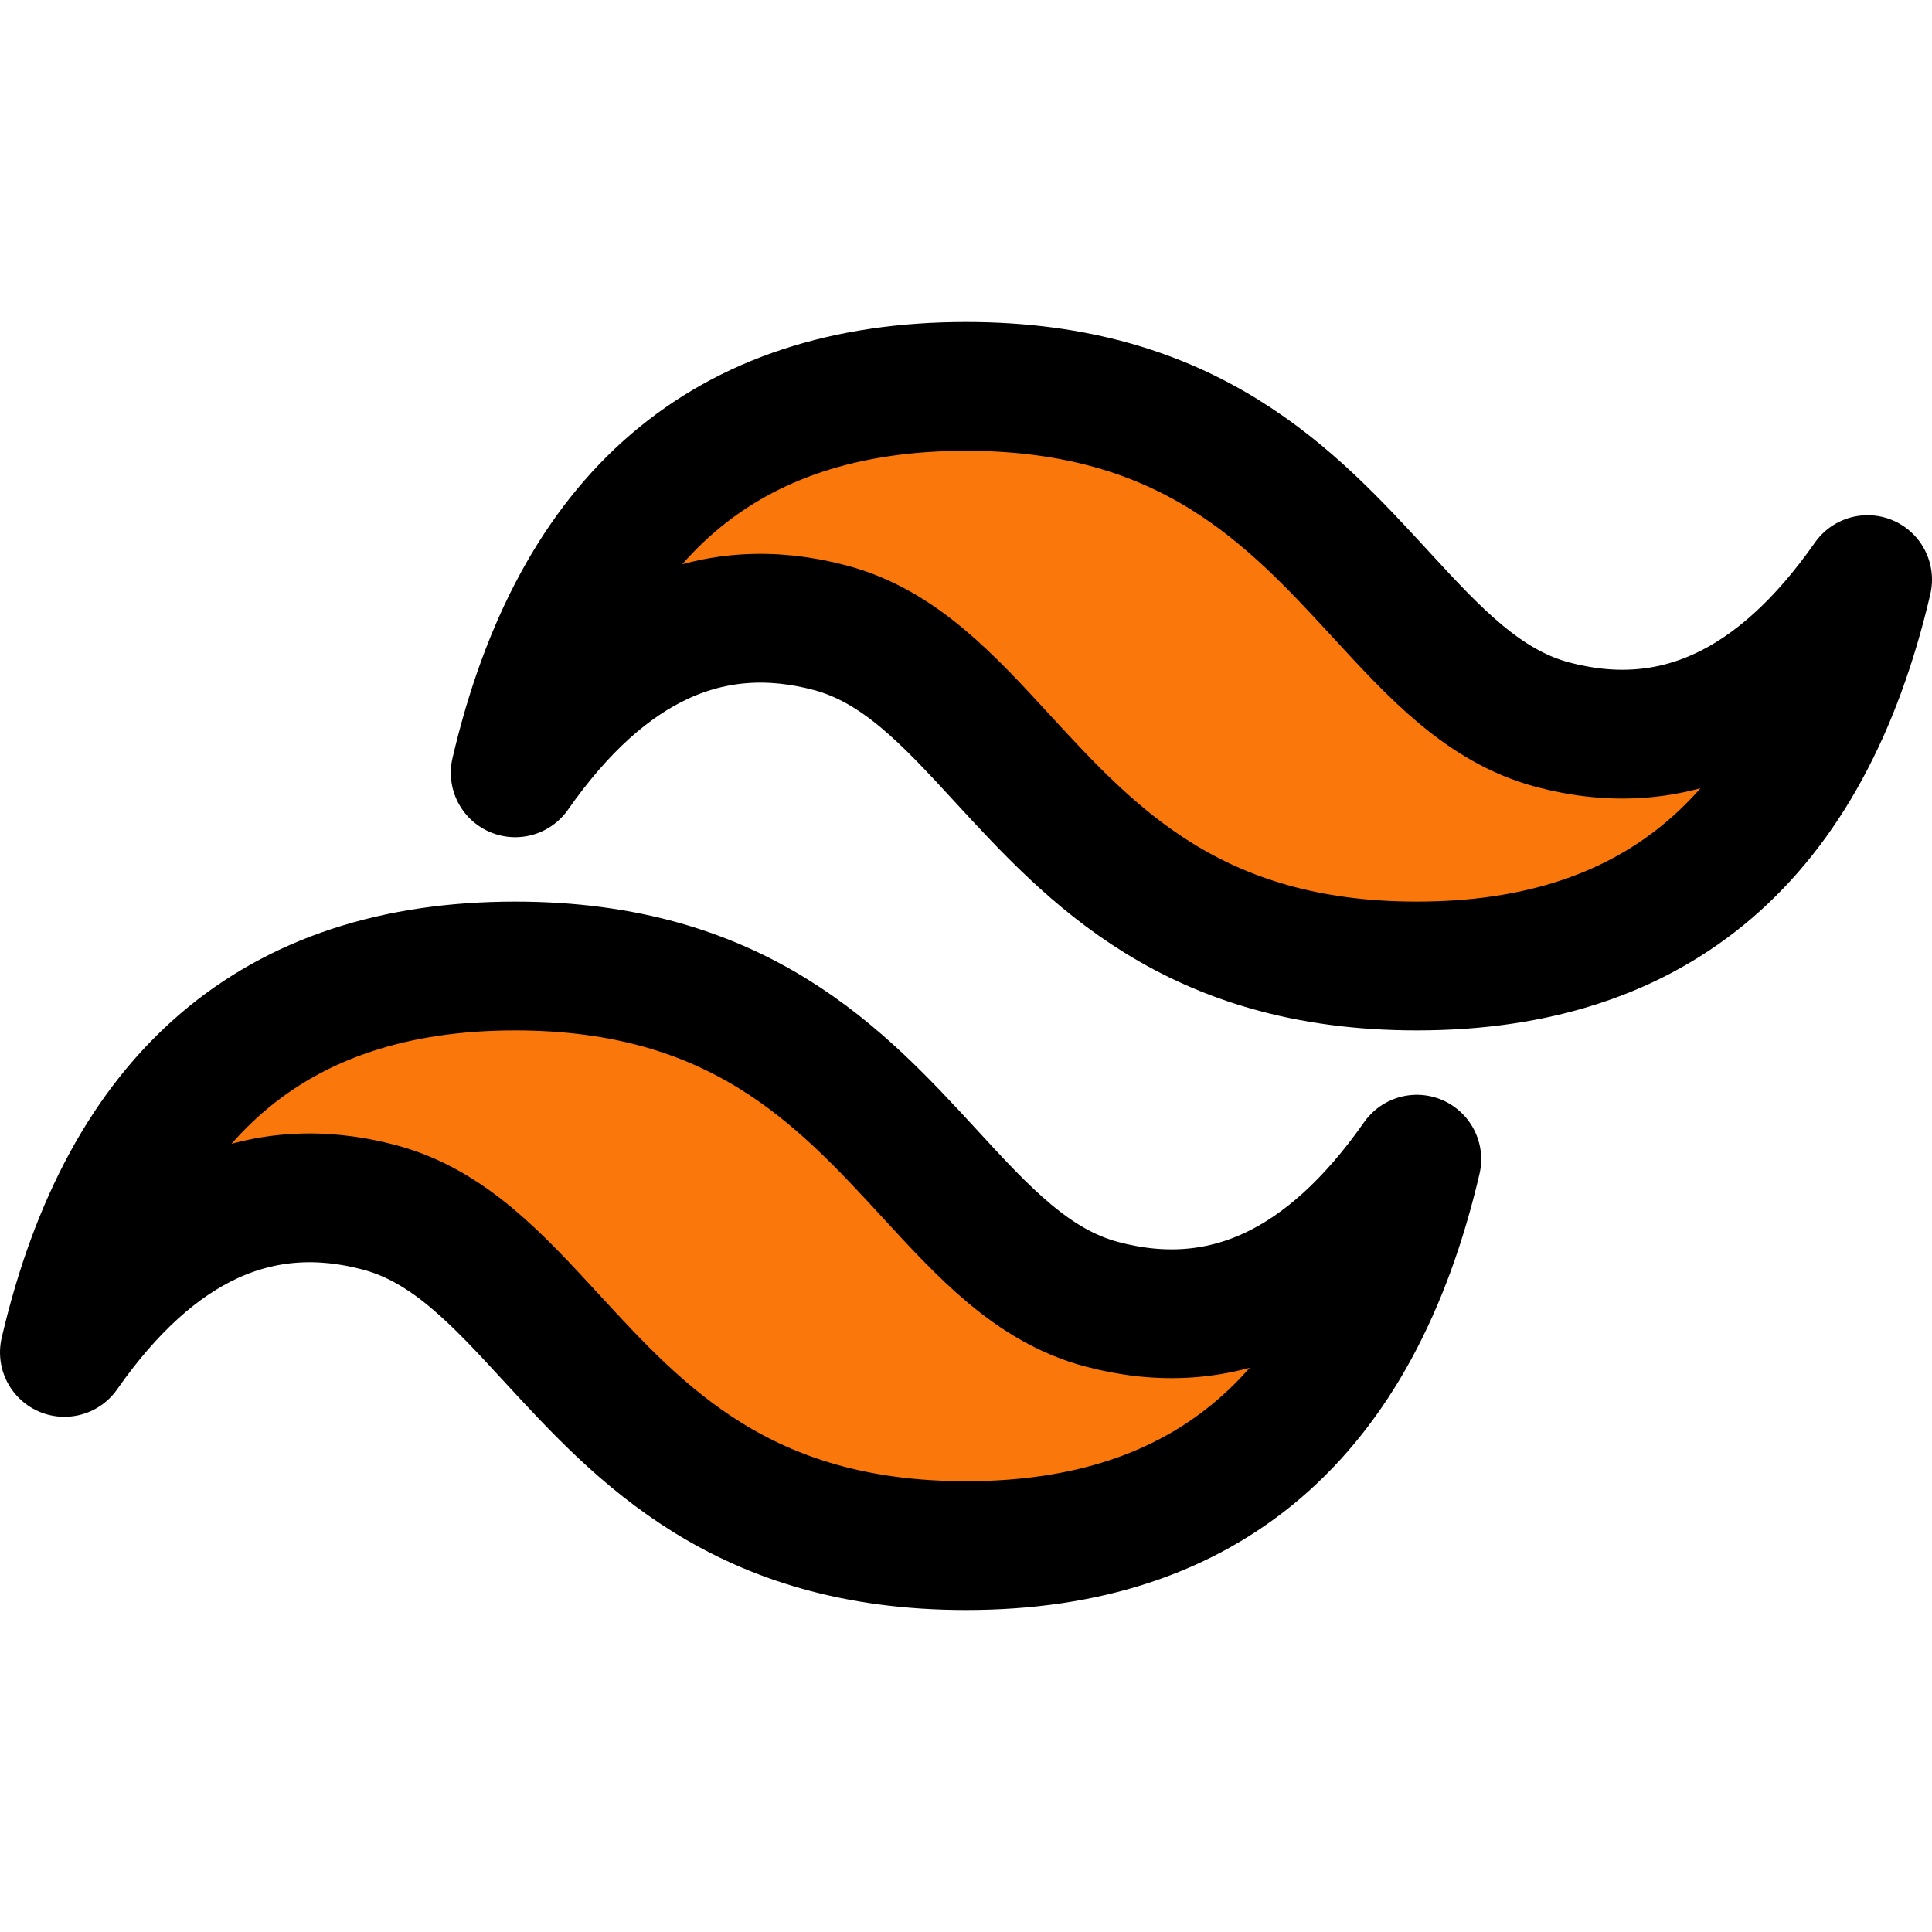
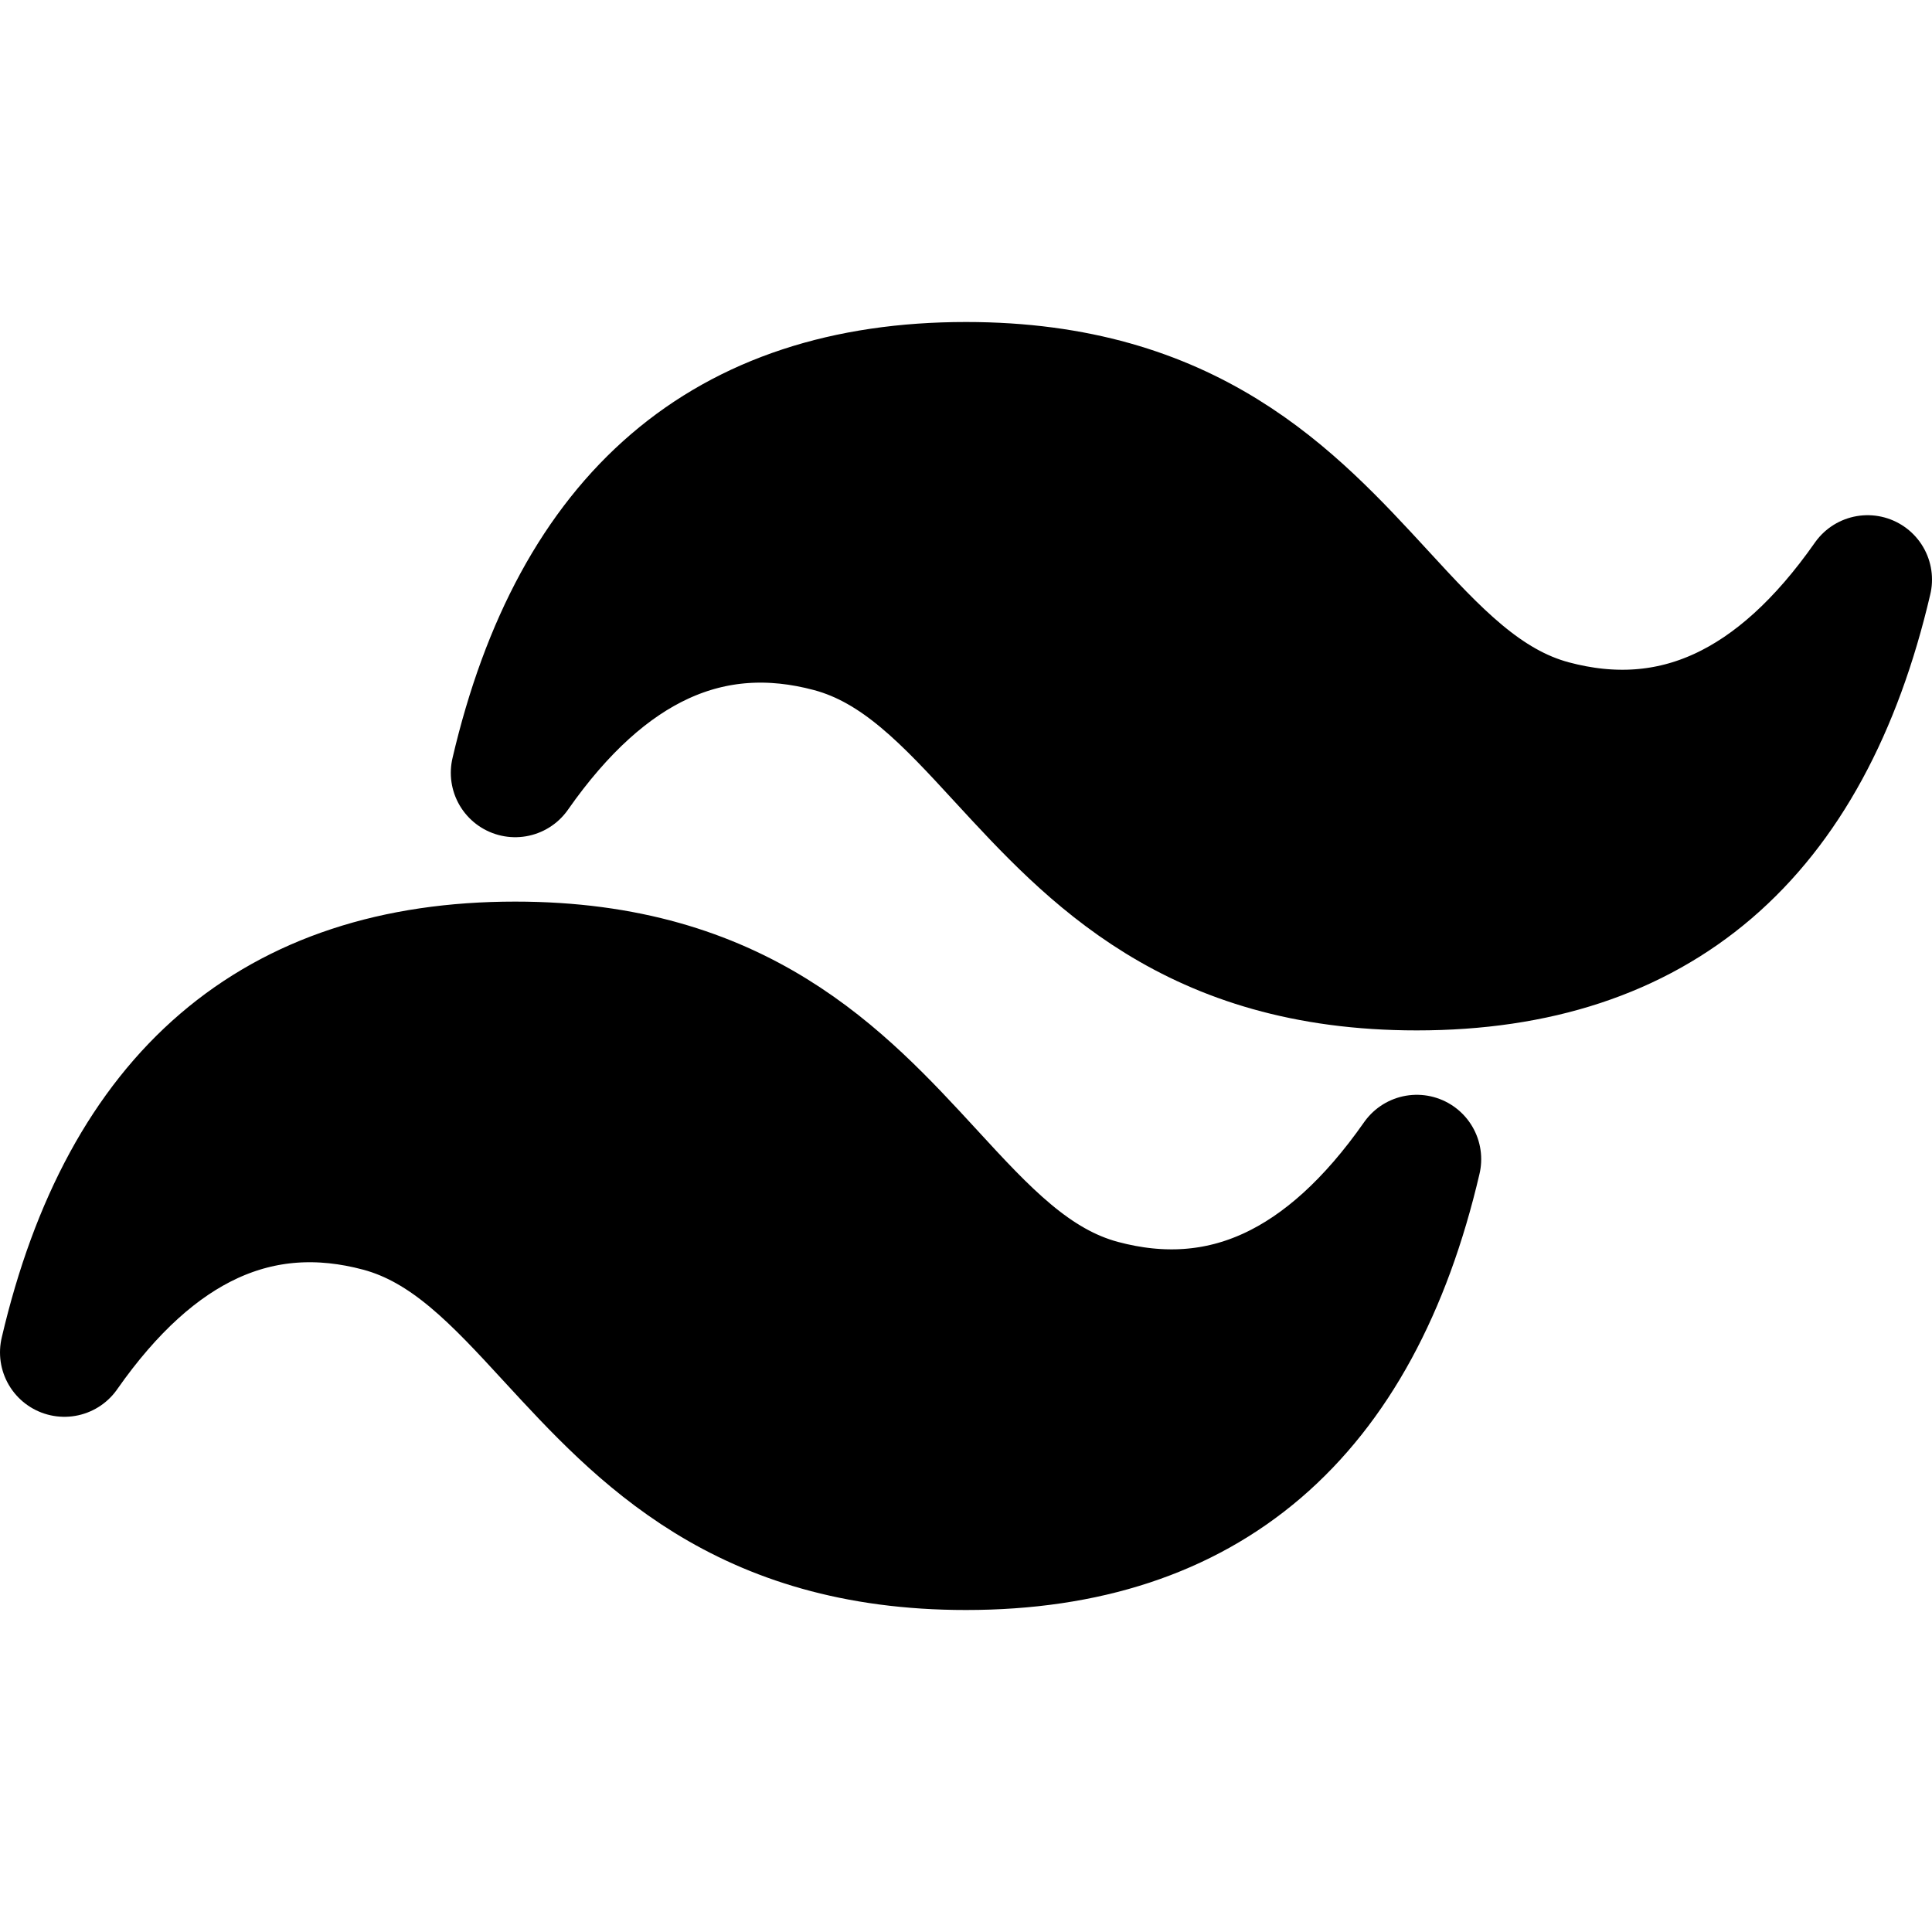
- <svg xmlns="http://www.w3.org/2000/svg" width="800px" height="800px" viewBox="0 0 15 15" fill="#fa770b">
+ <svg xmlns="http://www.w3.org/2000/svg" width="800px" height="800px" viewBox="0 0 15 15" fill="#000000">
  <path fill-rule="evenodd" clip-rule="evenodd" d="M7.5 3C5.633 3 4.467 4 4 6C4.7 5 5.517 4.625 6.45 4.875C6.983 5.018 7.363 5.432 7.784 5.89C8.471 6.636 9.265 7.5 11 7.5C12.867 7.5 14.033 6.5 14.5 4.5C13.8 5.5 12.983 5.875 12.05 5.625C11.518 5.482 11.137 5.068 10.716 4.61C10.029 3.864 9.235 3 7.5 3ZM4 7.5C2.133 7.5 0.967 8.5 0.5 10.5C1.2 9.5 2.017 9.125 2.95 9.375C3.483 9.518 3.863 9.932 4.284 10.39C4.971 11.136 5.765 12 7.5 12C9.367 12 10.533 11 11 9C10.3 10 9.483 10.375 8.55 10.125C8.017 9.982 7.637 9.568 7.216 9.11C6.529 8.364 5.735 7.5 4 7.5Z" stroke="#000000" stroke-linejoin="round" />
</svg>
